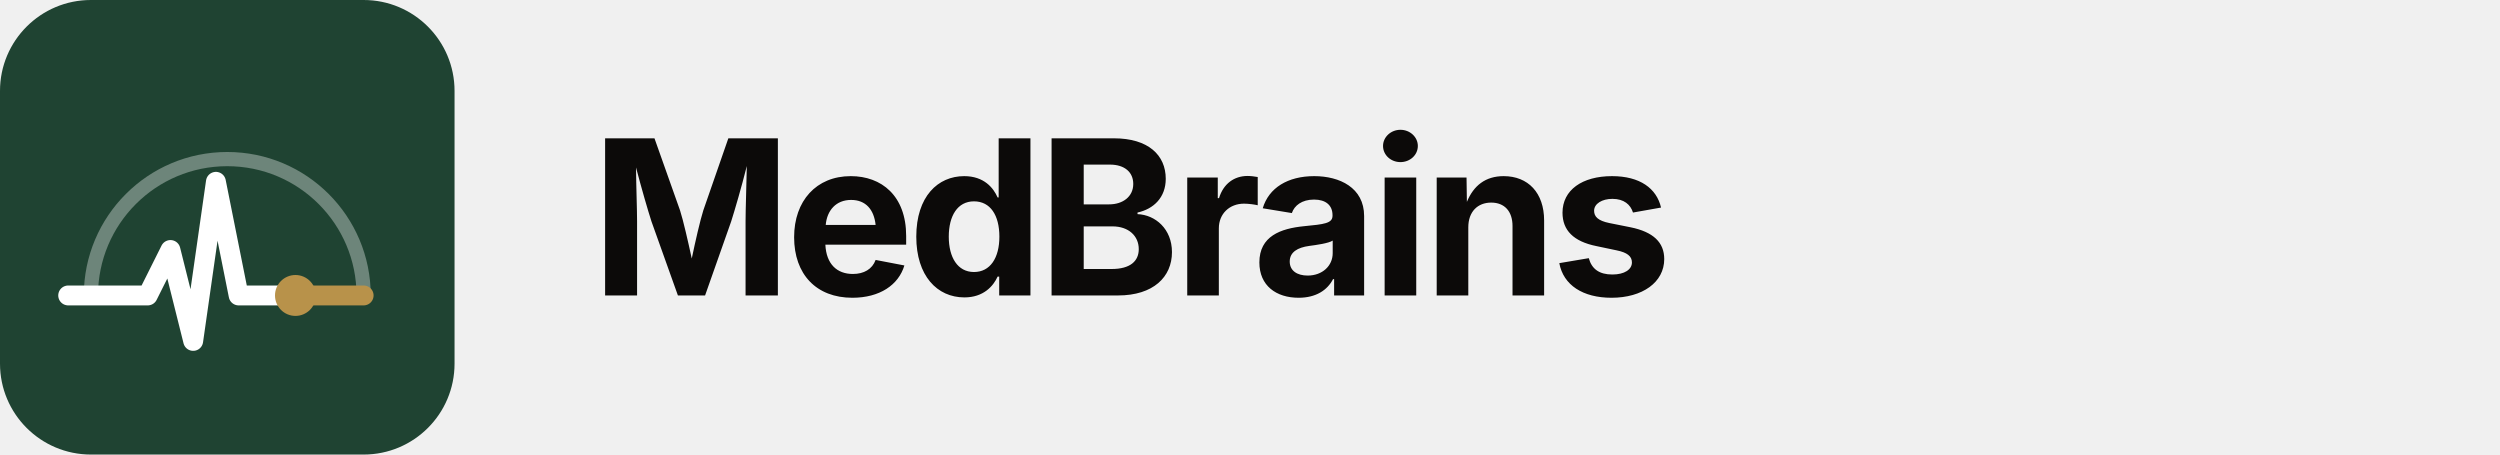
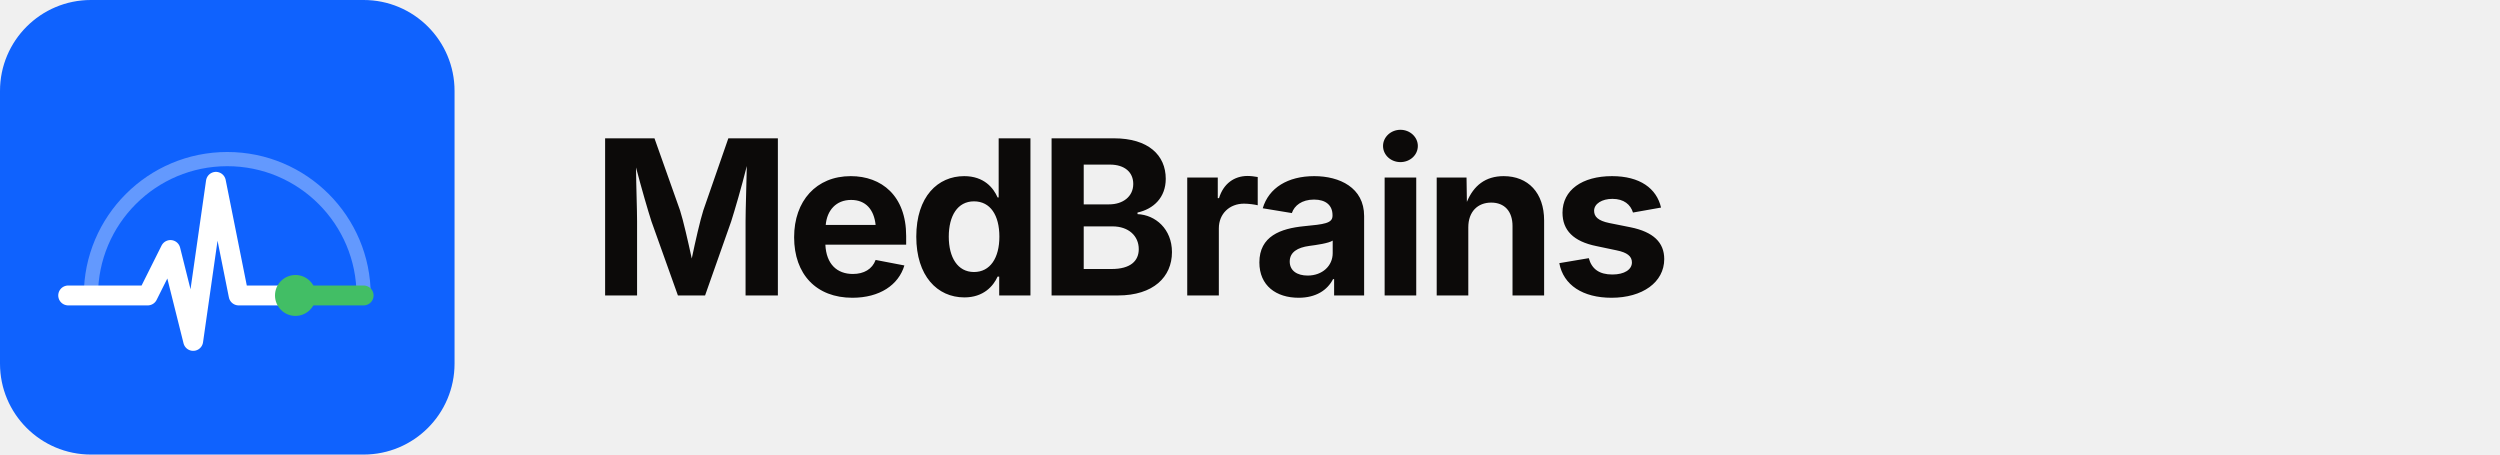
<svg xmlns="http://www.w3.org/2000/svg" viewBox="0 0 220 40" width="220" height="40">
-   <rect x="0" y="0" width="40" height="40" rx="8" fill="#1F4332" />
+   <rect x="0" y="0" width="40" height="40" rx="8" fill="#0f62fe" />
  <path d="M8 26 A 12 12 0 0 1 32 26" fill="none" stroke="#ffffff" stroke-width="1.25" stroke-linecap="round" opacity="0.35" />
  <path d="M6 26 L13 26 L15 22 L17 30 L19 16 L21 26 L26 26" fill="none" stroke="#ffffff" stroke-width="1.75" stroke-linecap="round" stroke-linejoin="round" />
-   <circle cx="26" cy="26" r="1.8" fill="#B8924A" />
-   <path d="M26 26 L32 26" stroke="#B8924A" stroke-width="1.75" stroke-linecap="round" />
+   <circle cx="26" cy="26" r="1.8" fill="#42be65" />
+   <path d="M26 26 L32 26" stroke="#42be65" stroke-width="1.75" stroke-linecap="round" />
  <text x="52" y="26" font-family="Inter, system-ui, sans-serif" font-size="19" font-weight="700" letter-spacing="-0.03em" fill="#0c0a09">MedBrains</text>
</svg>
